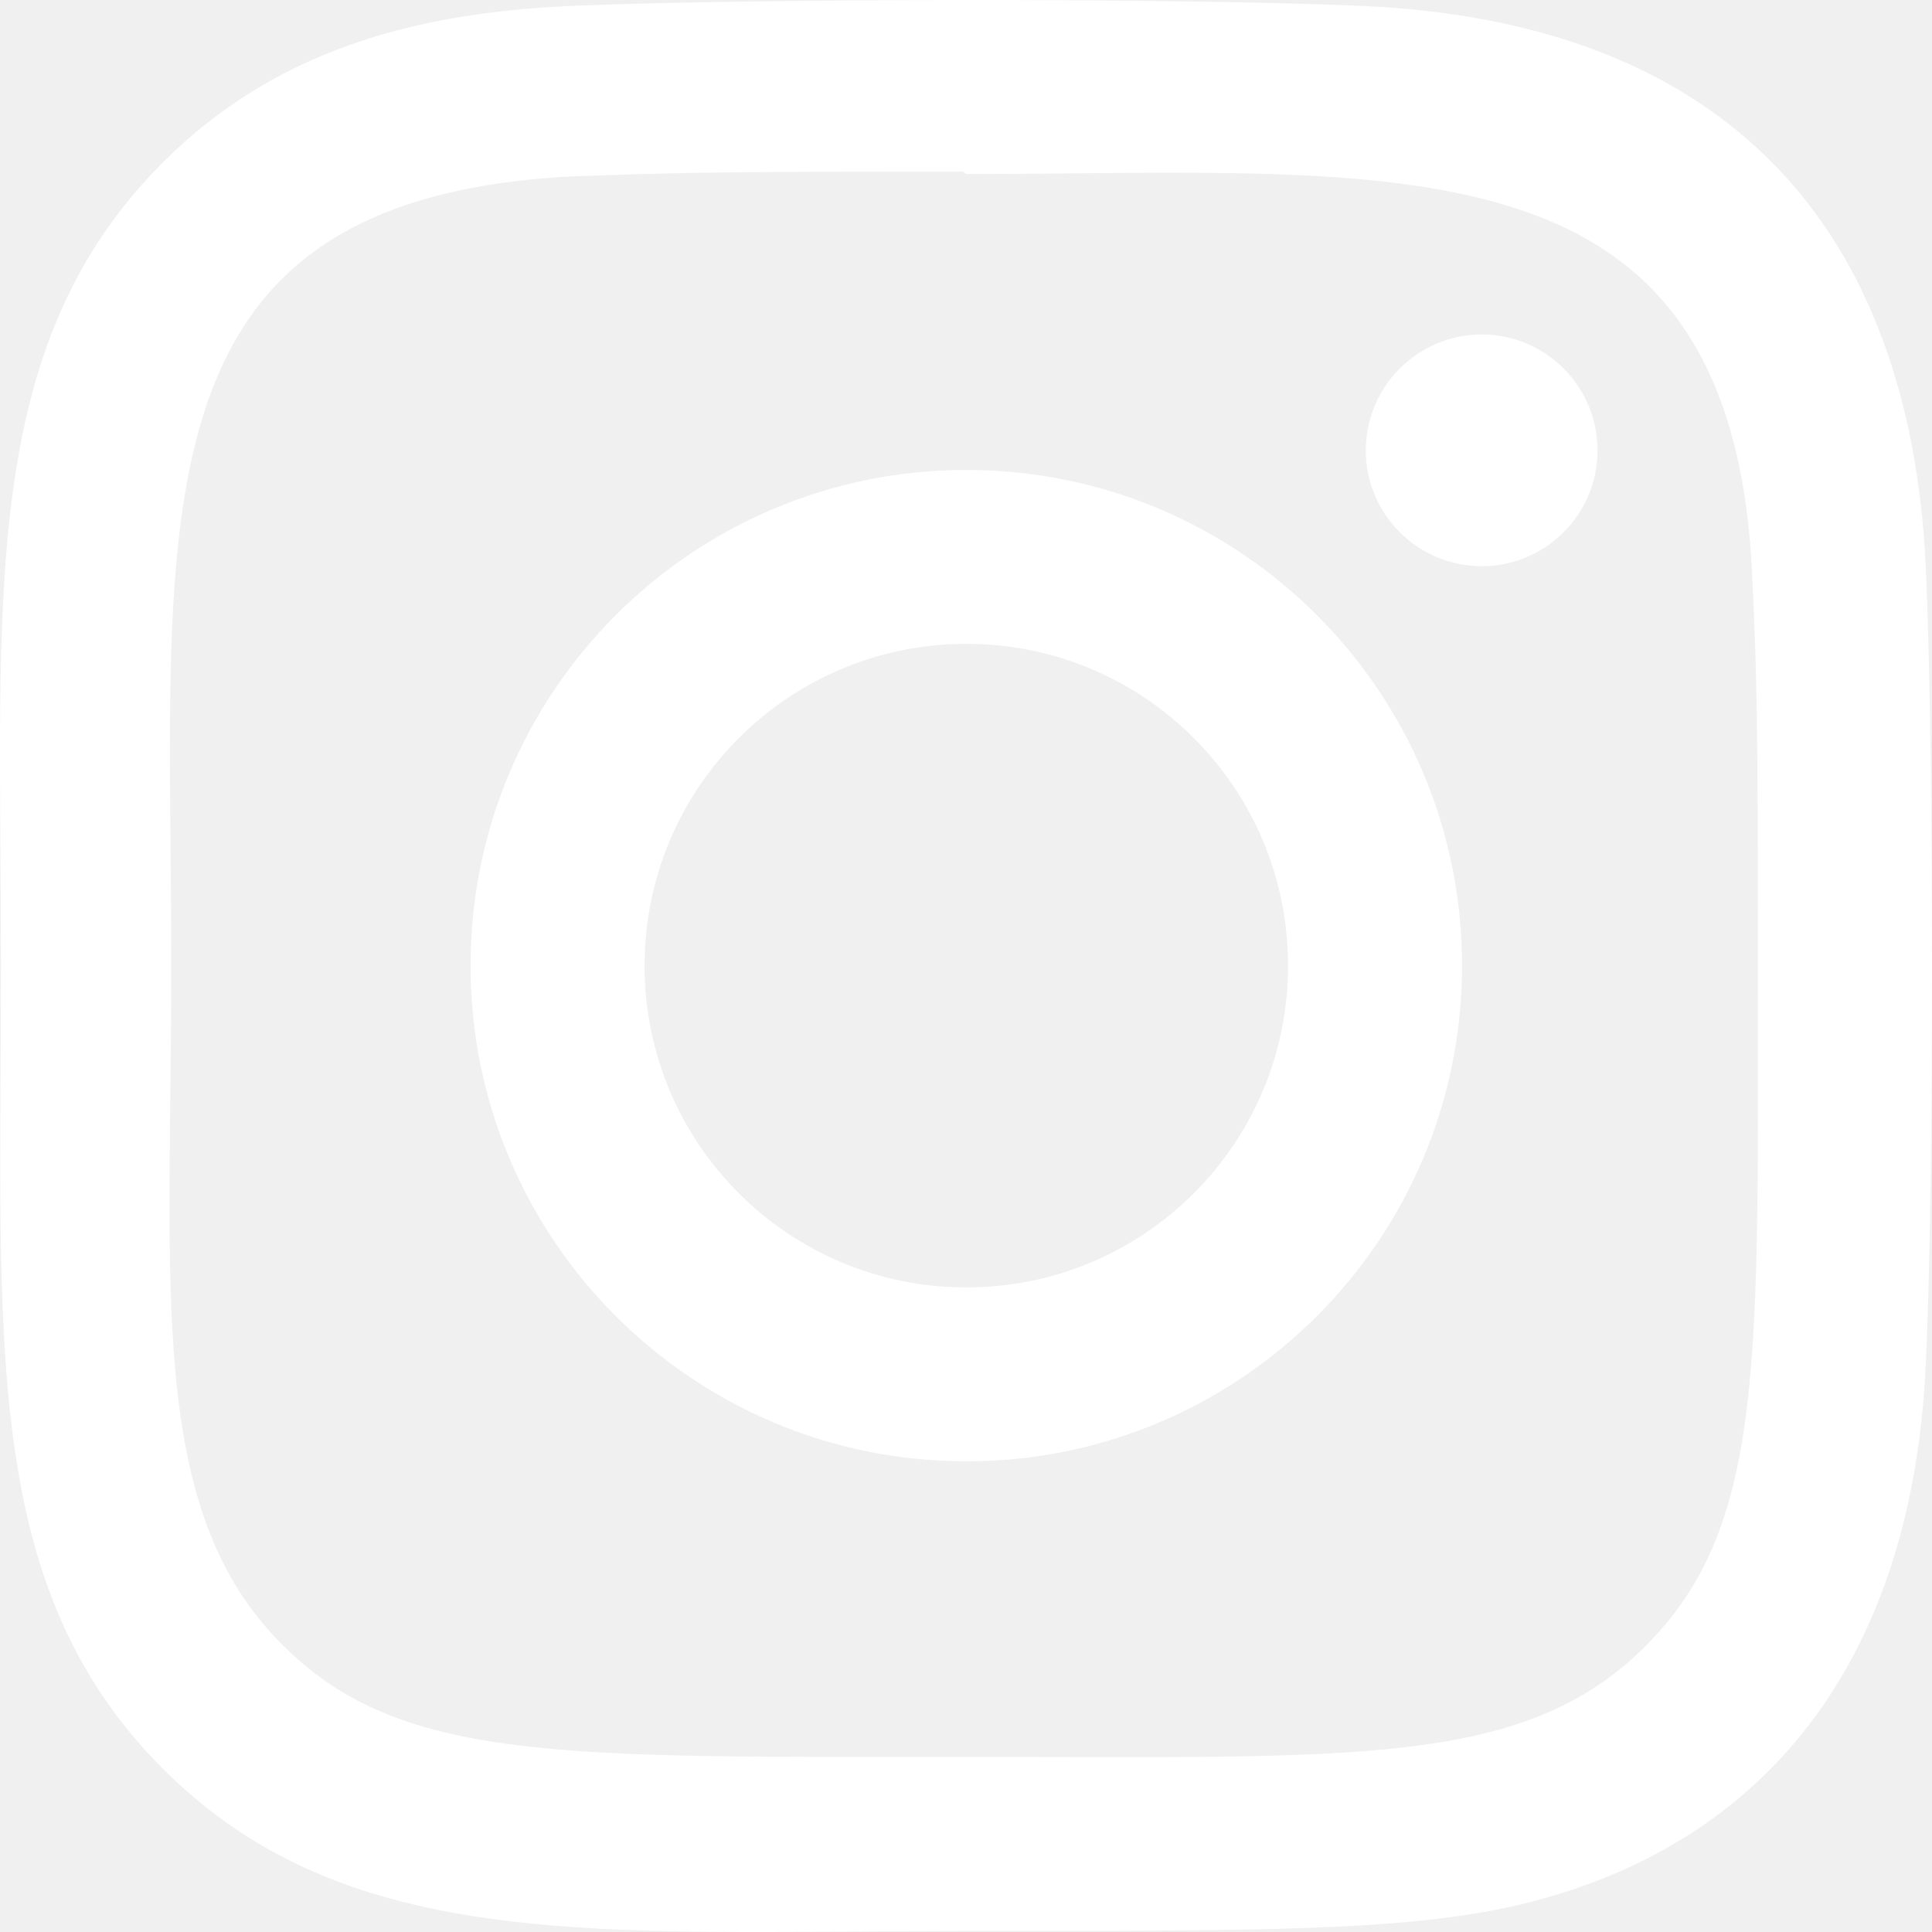
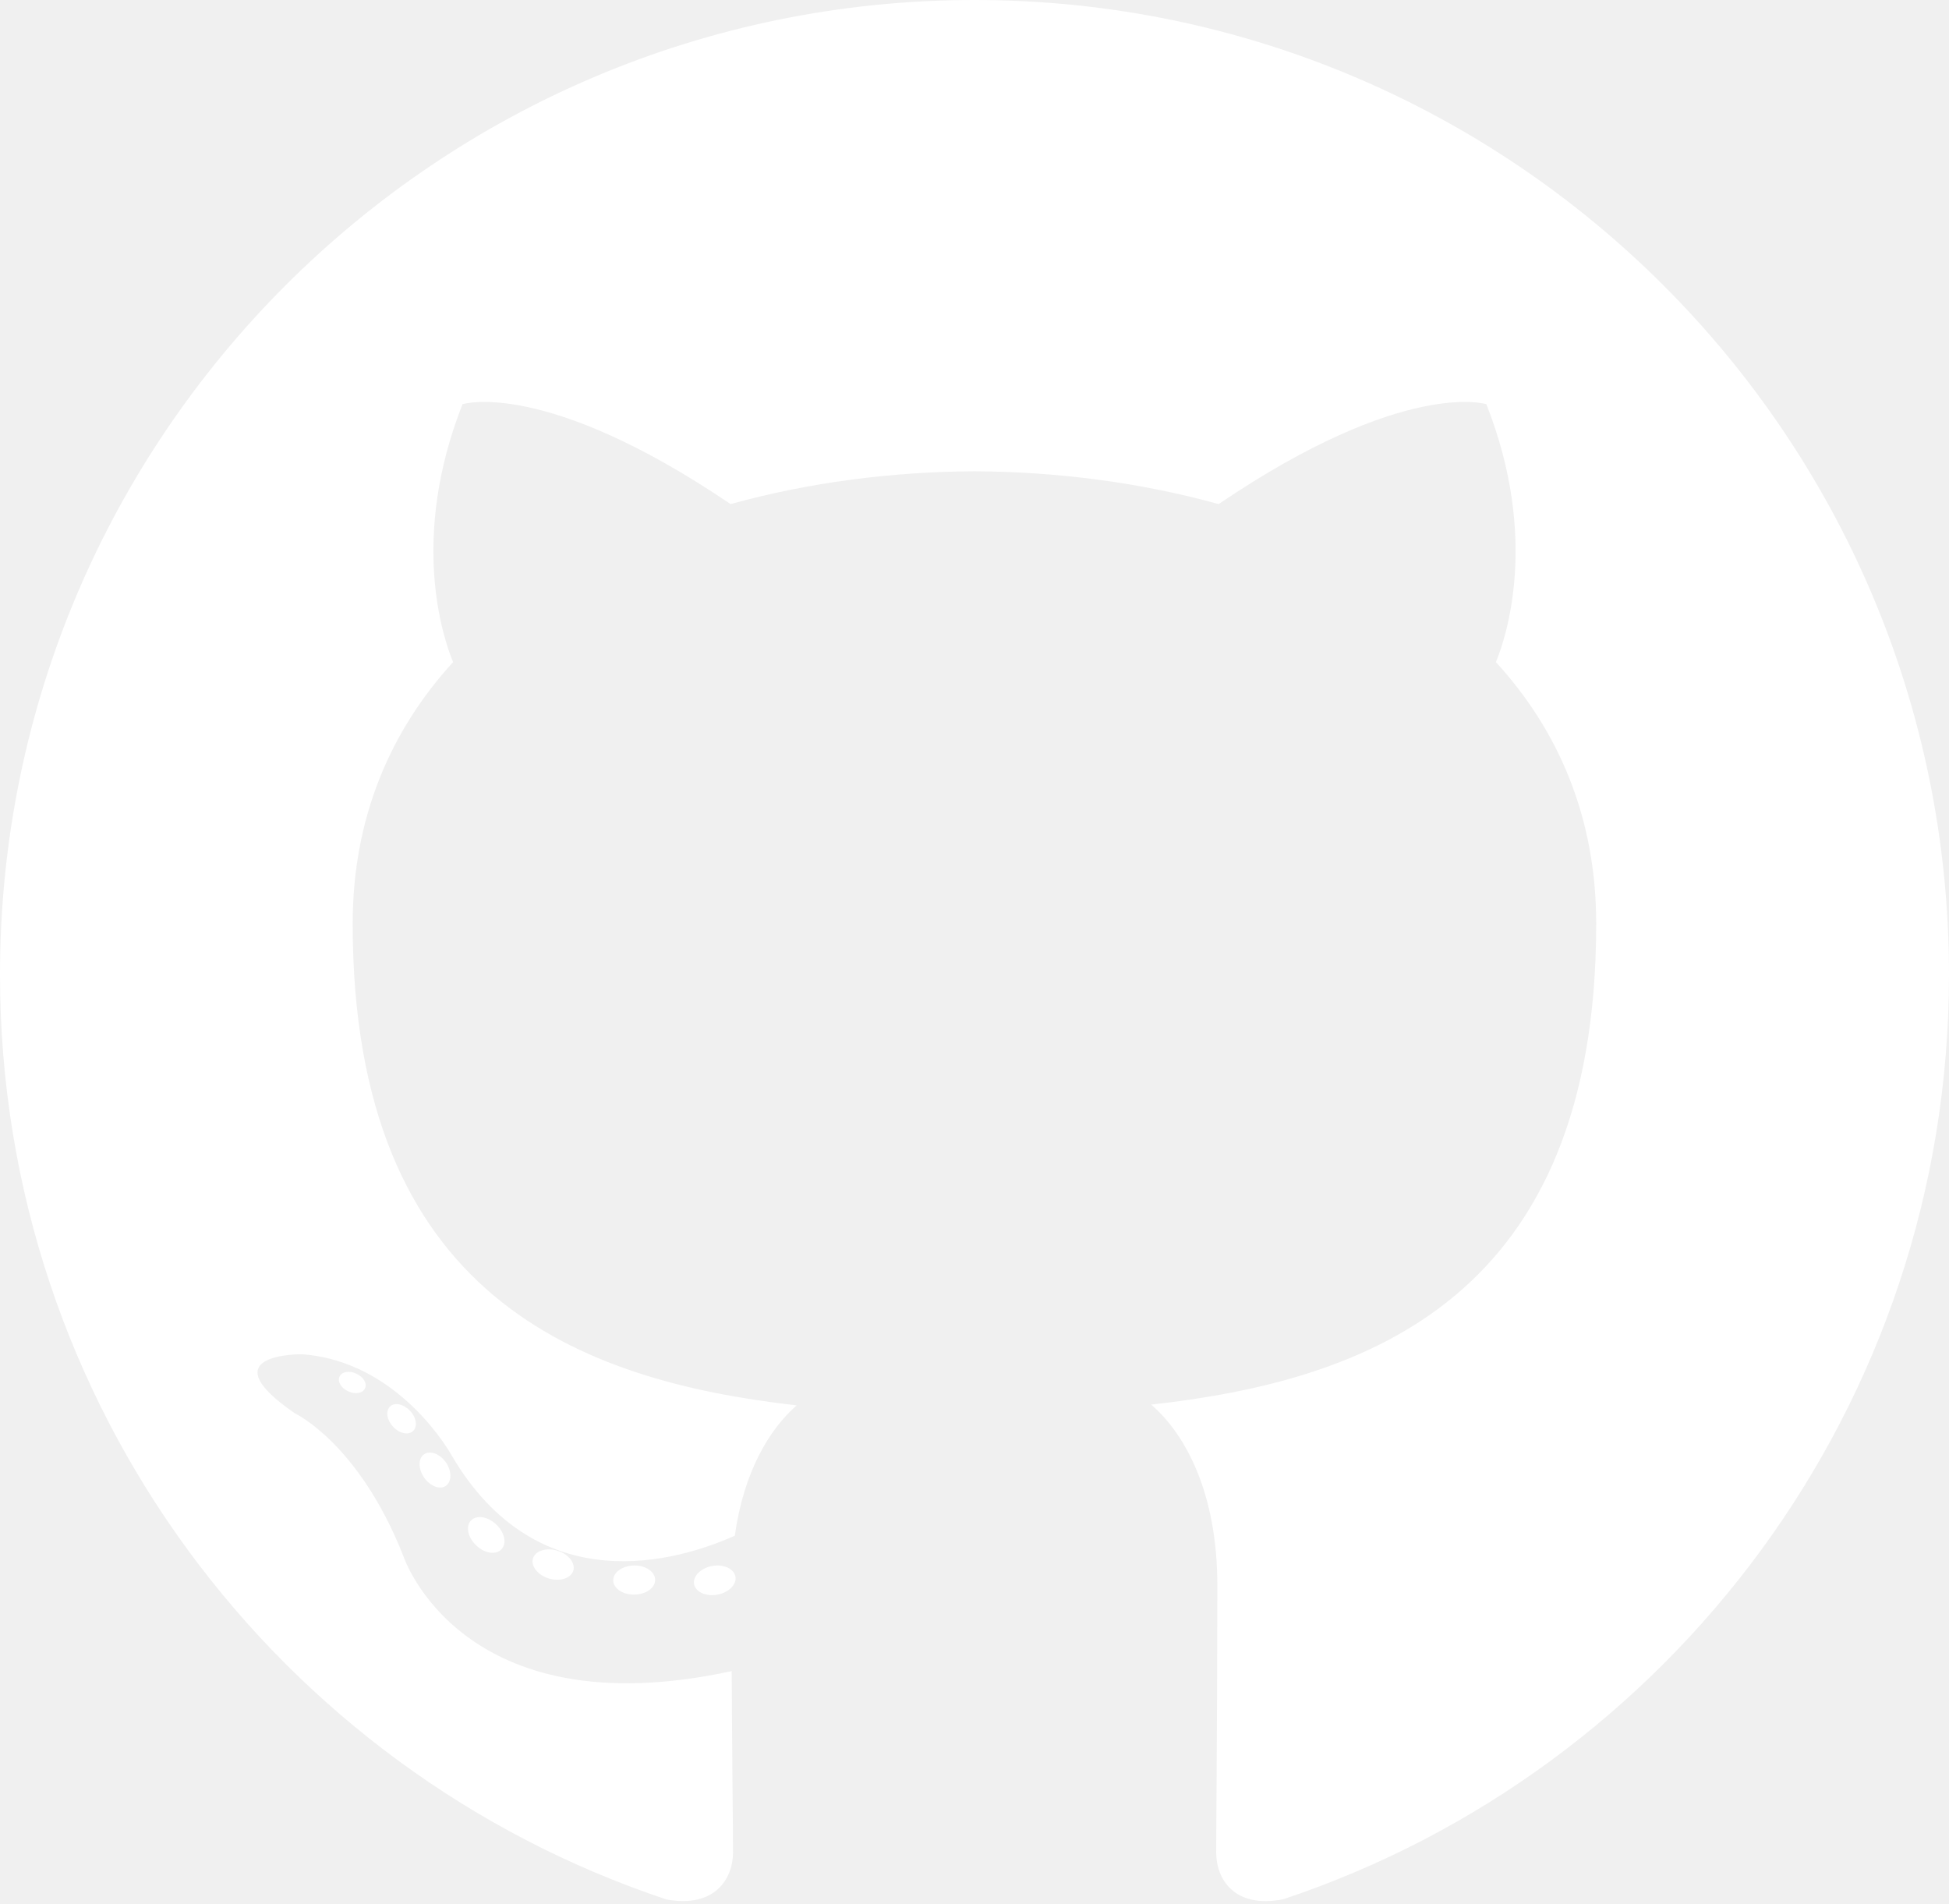
- <svg xmlns="http://www.w3.org/2000/svg" width="16" height="16" viewBox="0 0 16 16" fill="none">
-   <path d="M8.003 3.892C5.734 3.892 3.897 5.73 3.897 7.997C3.897 10.265 5.736 12.102 8.003 12.102C10.271 12.102 12.108 10.264 12.108 7.997C12.108 5.728 10.269 3.892 8.003 3.892V3.892ZM8.003 10.662C6.53 10.662 5.338 9.469 5.338 7.997C5.338 6.525 6.531 5.332 8.003 5.332C9.475 5.332 10.667 6.525 10.667 7.997C10.668 9.469 9.475 10.662 8.003 10.662V10.662Z" fill="white" />
-   <path d="M11.299 0.05C9.827 -0.018 6.181 -0.015 4.707 0.05C3.413 0.111 2.271 0.424 1.35 1.344C-0.189 2.883 0.008 4.956 0.008 7.997C0.008 11.109 -0.165 13.134 1.35 14.649C2.895 16.193 4.998 15.991 8.003 15.991C11.085 15.991 12.149 15.993 13.239 15.571C14.721 14.996 15.84 13.671 15.949 11.292C16.018 9.819 16.015 6.174 15.949 4.701C15.817 1.892 14.31 0.189 11.299 0.05V0.05ZM13.629 13.631C12.62 14.64 11.221 14.55 7.983 14.55C4.65 14.55 3.313 14.599 2.338 13.621C1.215 12.503 1.418 10.708 1.418 7.986C1.418 4.303 1.04 1.65 4.737 1.461C5.586 1.431 5.836 1.421 7.974 1.421L8.004 1.441C11.557 1.441 14.344 1.069 14.511 4.765C14.549 5.608 14.558 5.861 14.558 7.996C14.557 11.291 14.62 12.635 13.629 13.631V13.631Z" fill="white" />
-   <path d="M12.271 4.689C12.8 4.689 13.23 4.259 13.23 3.73C13.23 3.2 12.8 2.77 12.271 2.77C11.741 2.77 11.311 3.2 11.311 3.73C11.311 4.259 11.741 4.689 12.271 4.689Z" fill="white" />
+ <svg xmlns="http://www.w3.org/2000/svg" width="256" height="250" fill="white" preserveAspectRatio="xMidYMid">
+   <path d="M128.001 0C57.317 0 0 57.307 0 128.001c0 56.554 36.676 104.535 87.535 121.46 6.397 1.185 8.746-2.777 8.746-6.158 0-3.052-.12-13.135-.174-23.83-35.61 7.742-43.124-15.103-43.124-15.103-5.823-14.795-14.213-18.73-14.213-18.73-11.613-7.944.876-7.78.876-7.78 12.853.902 19.621 13.19 19.621 13.19 11.417 19.568 29.945 13.911 37.249 10.64 1.149-8.272 4.466-13.92 8.127-17.116-28.431-3.236-58.318-14.212-58.318-63.258 0-13.975 5-25.394 13.188-34.358-1.329-3.224-5.71-16.242 1.24-33.874 0 0 10.749-3.44 35.21 13.121 10.21-2.836 21.16-4.258 32.038-4.307 10.878.049 21.837 1.47 32.066 4.307 24.431-16.56 35.165-13.12 35.165-13.12 6.967 17.63 2.584 30.65 1.255 33.873 8.207 8.964 13.173 20.383 13.173 34.358 0 49.163-29.944 59.988-58.447 63.157 4.591 3.972 8.682 11.762 8.682 23.704 0 17.126-.148 30.91-.148 35.126 0 3.407 2.304 7.398 8.792 6.14C219.37 232.5 256 184.537 256 128.002 256 57.307 198.691 0 128.001 0Zm-80.06 182.34c-.282.636-1.283.827-2.194.39-.929-.417-1.45-1.284-1.15-1.922.276-.655 1.279-.838 2.205-.399.93.418 1.46 1.293 1.139 1.931Zm6.296 5.618c-.61.566-1.804.303-2.614-.591-.837-.892-.994-2.086-.375-2.66.63-.566 1.787-.301 2.626.591.838.903 1 2.088.363 2.66Zm4.32 7.188c-.785.545-2.067.034-2.86-1.104-.784-1.138-.784-2.503.017-3.05.795-.547 2.058-.055 2.861 1.075.782 1.157.782 2.522-.019 3.08Zm7.304 8.325c-.701.774-2.196.566-3.29-.49-1.119-1.032-1.43-2.496-.726-3.27.71-.776 2.213-.558 3.315.49 1.11 1.03 1.45 2.505.701 3.27Zm9.442 2.81c-.31 1.003-1.75 1.459-3.199 1.033-1.448-.439-2.395-1.613-2.103-2.626.301-1.01 1.747-1.484 3.207-1.028 1.446.436 2.396 1.602 2.095 2.622Zm10.744 1.193c.036 1.055-1.193 1.93-2.715 1.95-1.53.034-2.769-.82-2.786-1.86 0-1.065 1.202-1.932 2.733-1.958 1.522-.03 2.768.818 2.768 1.868Zm10.555-.405c.182 1.03-.875 2.088-2.387 2.37-1.485.271-2.861-.365-3.05-1.386-.184-1.056.893-2.114 2.376-2.387 1.514-.263 2.868.356 3.061 1.403Z" />
</svg>
